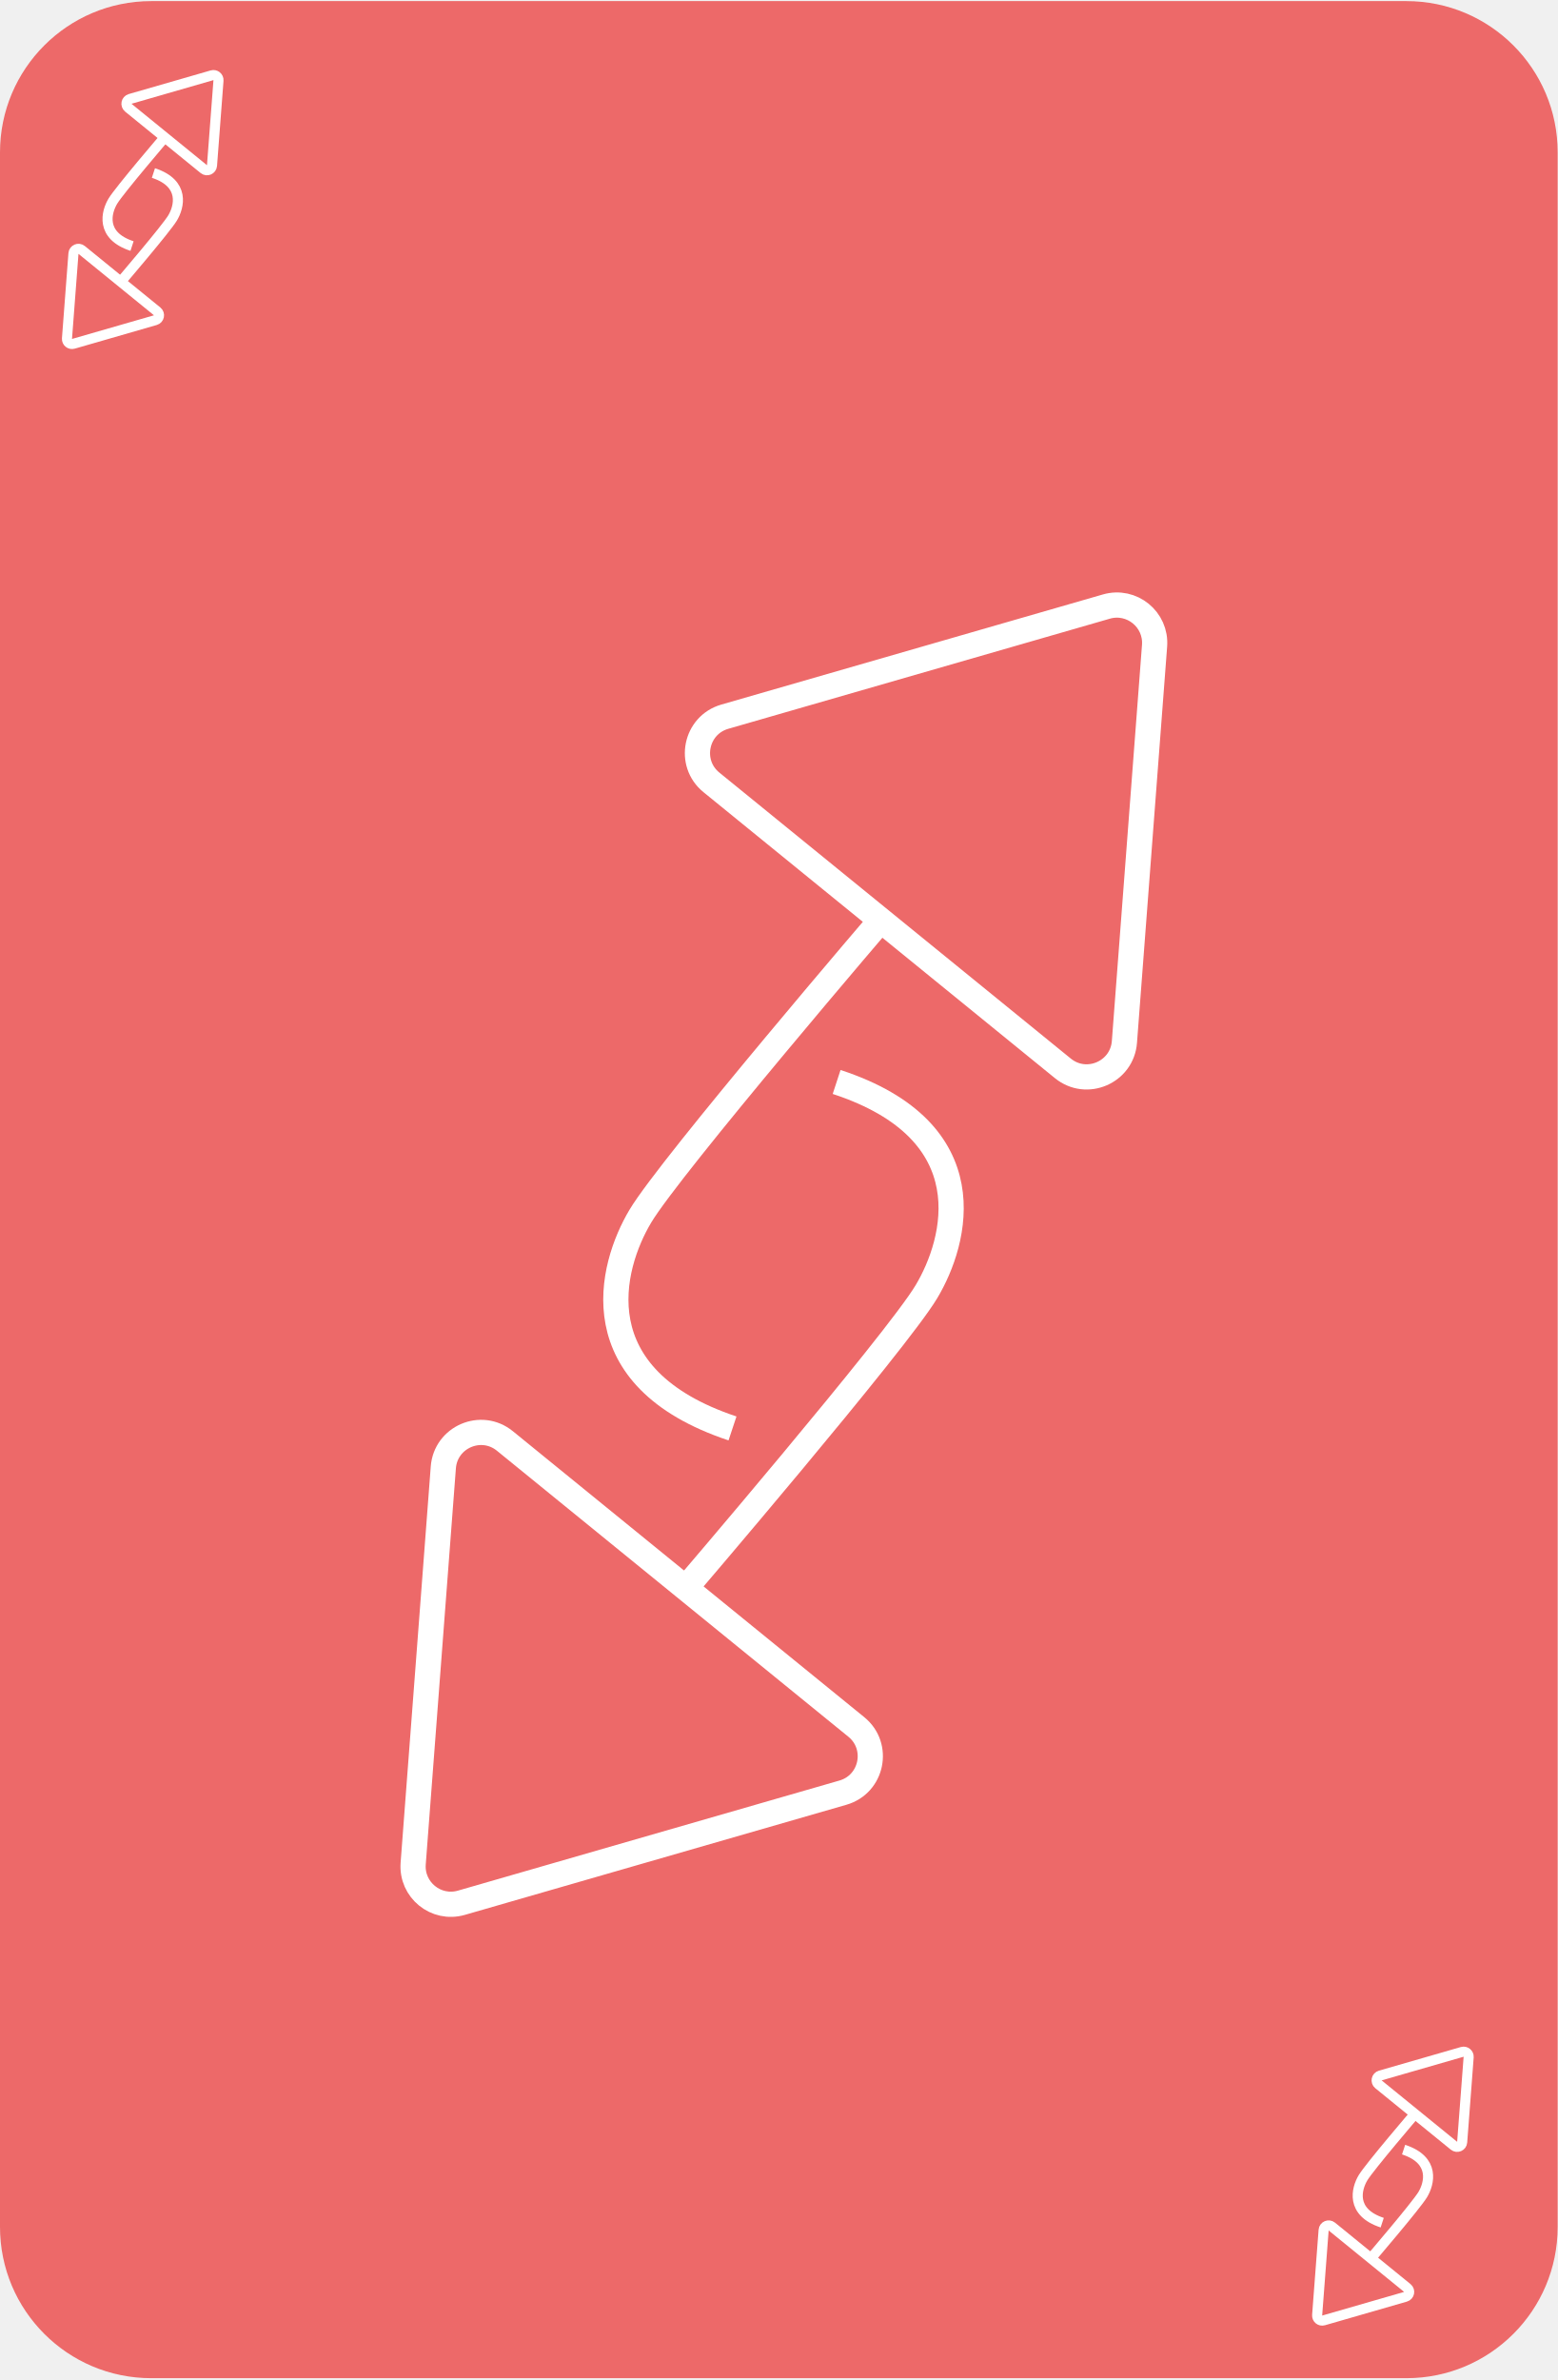
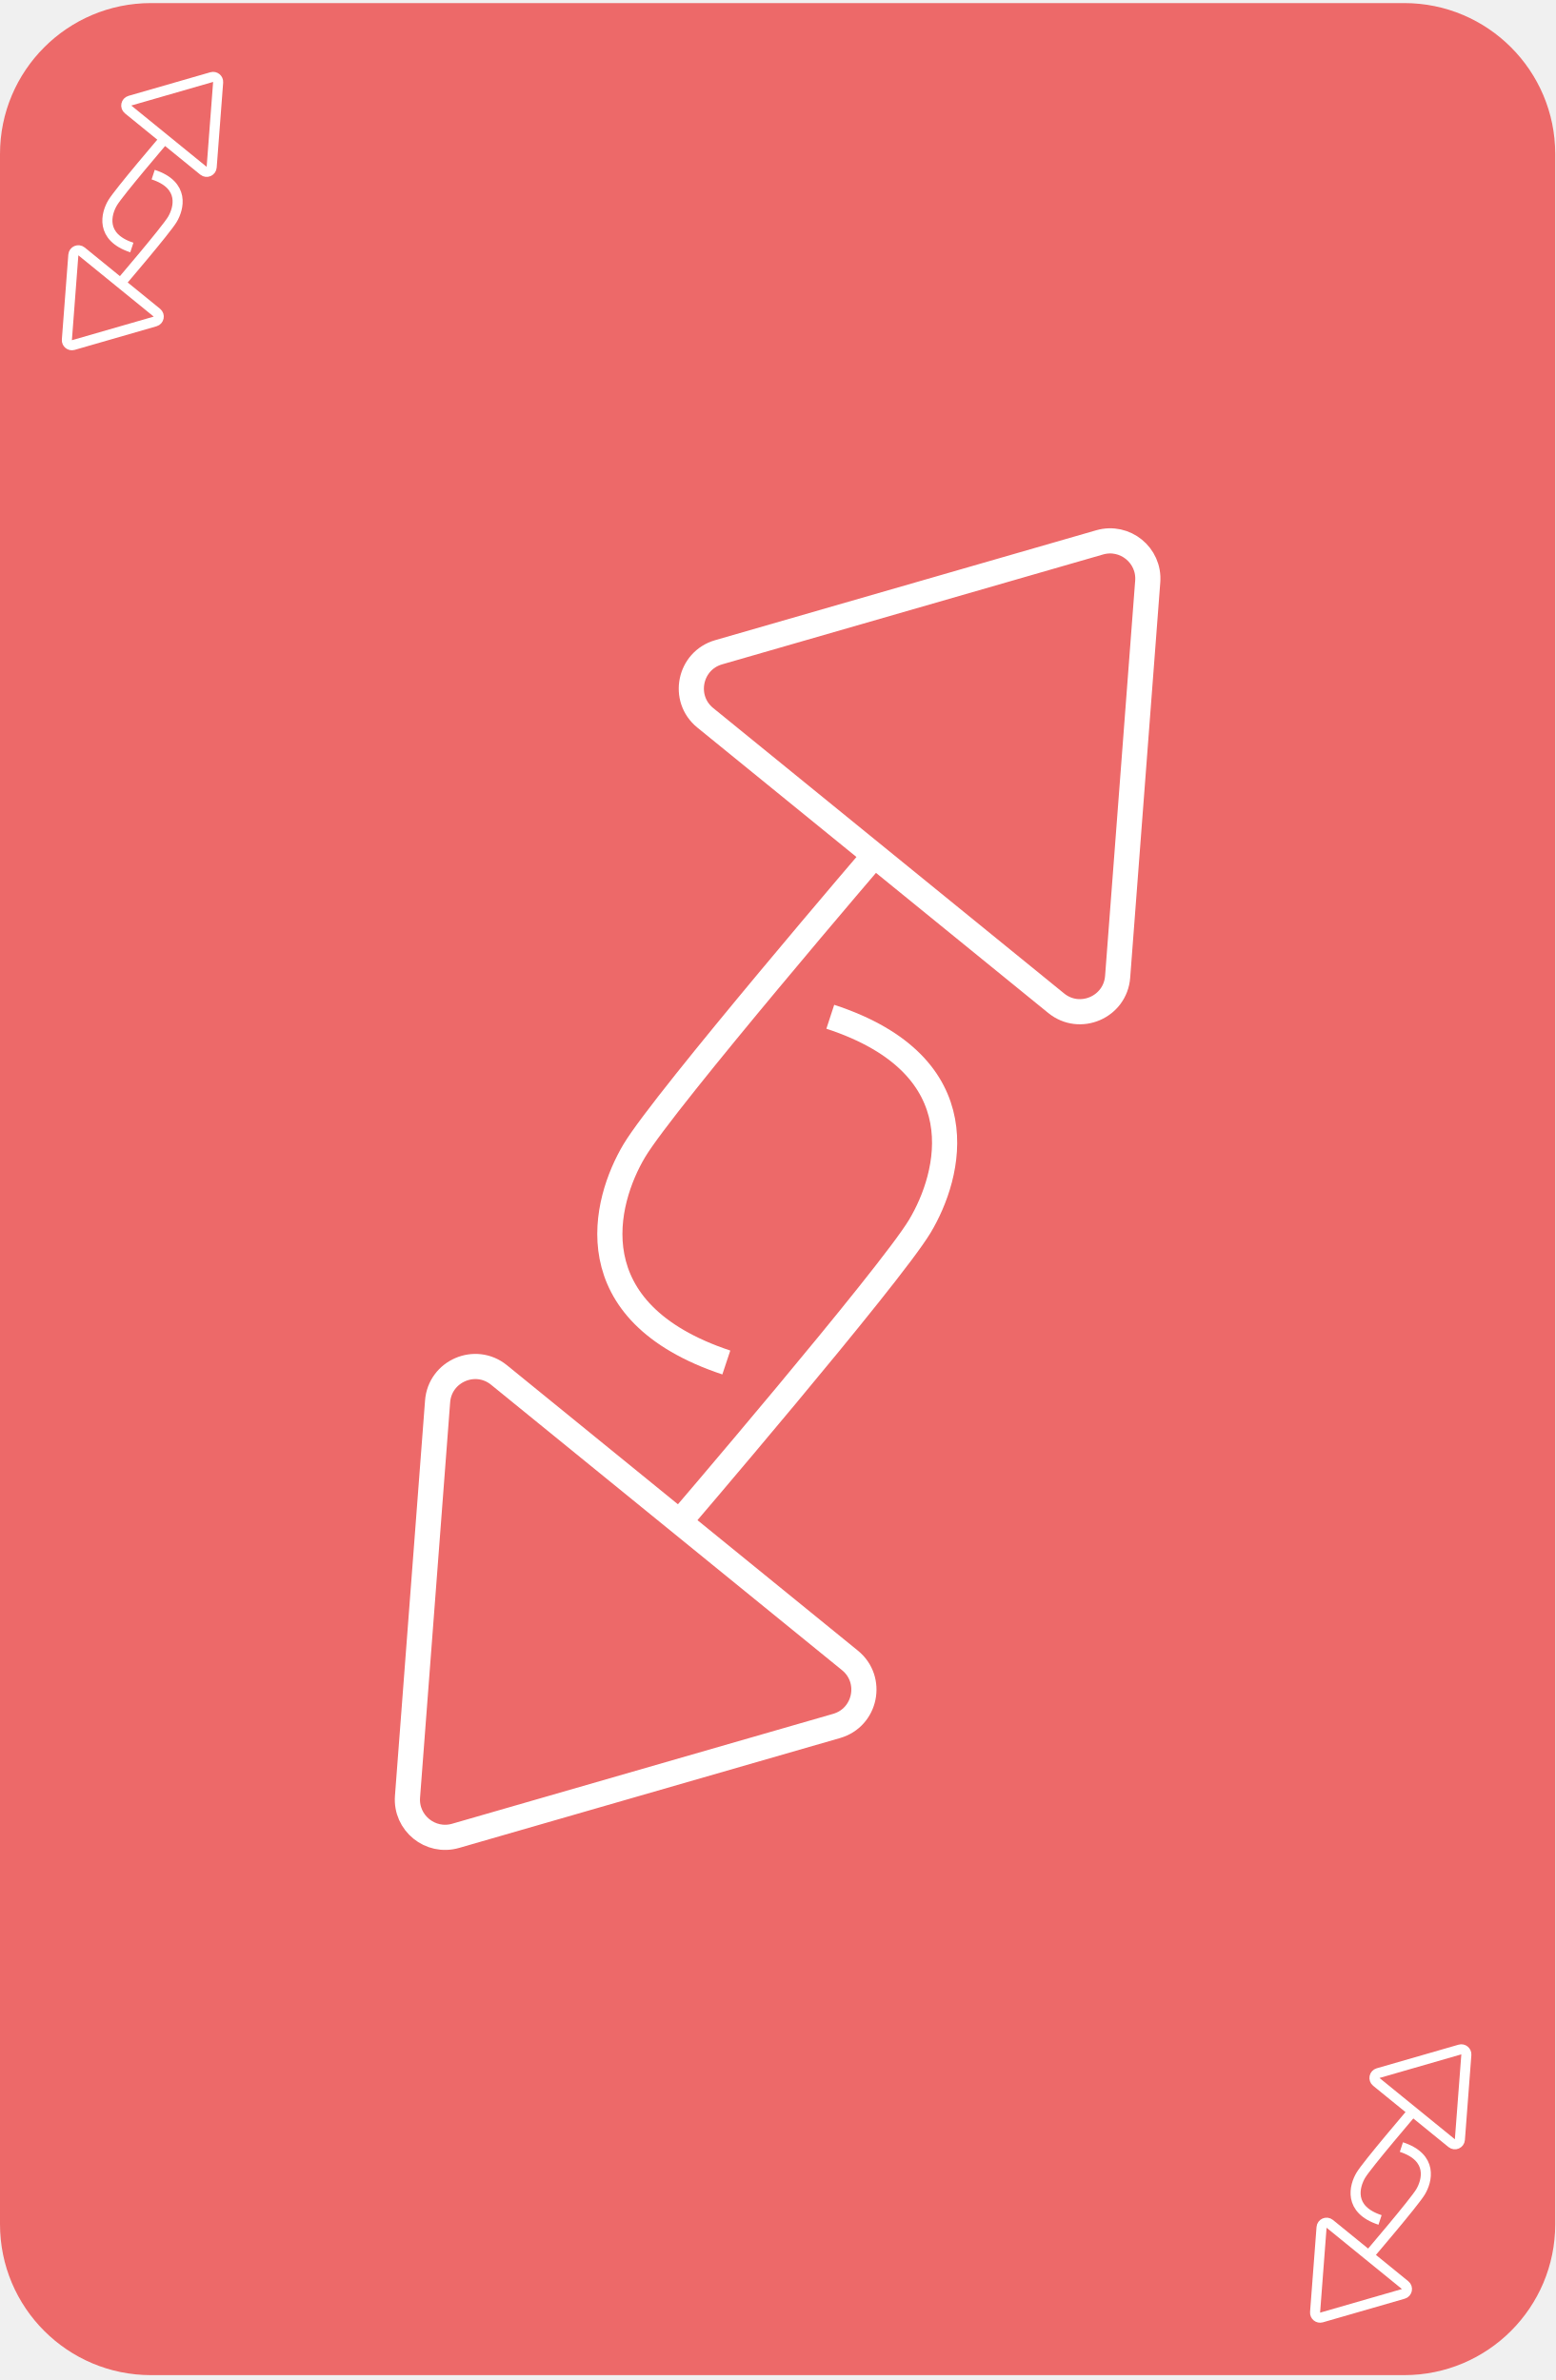
- <svg xmlns="http://www.w3.org/2000/svg" width="309" height="472" viewBox="0 0 309 472" fill="none">
-   <rect y="0.22" width="309" height="471.419" rx="30" fill="#ED6969" />
-   <path d="M42.066 14.928C42.736 14.735 43.394 15.269 43.341 15.965L42.056 32.839C41.995 33.644 41.054 34.049 40.428 33.539L25.452 21.356C24.826 20.846 25.03 19.843 25.806 19.619L42.066 14.928Z" fill="#ED6969" stroke="white" stroke-width="2" />
-   <path d="M32.814 27.075C32.814 27.075 23.668 37.753 22.385 39.895C21.101 42.038 19.817 46.708 26.193 48.797" stroke="white" stroke-width="2" />
-   <path d="M14.562 68.181C13.892 68.375 13.234 67.84 13.287 67.145L14.572 50.27C14.633 49.465 15.574 49.061 16.2 49.57L31.176 61.754C31.802 62.263 31.598 63.266 30.822 63.49L14.562 68.181Z" fill="#ED6969" stroke="white" stroke-width="2" />
-   <path d="M23.814 56.034C23.814 56.034 32.96 45.356 34.243 43.214C35.527 41.072 36.811 36.401 30.435 34.312" stroke="white" stroke-width="2" />
-   <path d="M219.478 120.294C224.503 118.844 229.432 122.854 229.035 128.07L223.056 206.629C222.597 212.667 215.542 215.699 210.845 211.878L141.125 155.158C136.428 151.337 137.961 143.812 143.779 142.134L219.478 120.294Z" fill="#ED6969" stroke="white" stroke-width="5" />
-   <path d="M175.941 181.066C175.941 181.066 133.031 231.129 127.028 241.191C121.025 251.252 115.099 273.235 145.308 283.283" stroke="white" stroke-width="5" />
-   <path d="M91.522 377.355C86.496 378.805 81.567 374.795 81.964 369.58L87.943 291.02C88.403 284.983 95.458 281.95 100.155 285.771L169.875 342.491C174.572 346.312 173.039 353.837 167.221 355.515L91.522 377.355Z" fill="#ED6969" stroke="white" stroke-width="5" />
-   <path d="M135.012 316.118C135.012 316.118 177.766 266.203 183.766 256.189C189.767 246.174 195.77 224.34 165.965 214.574" stroke="white" stroke-width="5" />
-   <path d="M290.066 406.928C290.736 406.735 291.394 407.269 291.341 407.965L290.056 424.839C289.995 425.644 289.054 426.049 288.428 425.539L273.452 413.356C272.826 412.846 273.03 411.843 273.806 411.619L290.066 406.928Z" fill="#ED6969" stroke="white" stroke-width="2" />
-   <path d="M280.814 419.075C280.814 419.075 271.668 429.753 270.385 431.895C269.101 434.037 267.817 438.708 274.193 440.797" stroke="white" stroke-width="2" />
-   <path d="M262.562 460.181C261.892 460.375 261.234 459.84 261.287 459.145L262.572 442.27C262.633 441.465 263.574 441.061 264.2 441.57L279.176 453.754C279.802 454.263 279.598 455.266 278.822 455.49L262.562 460.181Z" fill="#ED6969" stroke="white" stroke-width="2" />
-   <path d="M271.814 448.034C271.814 448.034 280.96 437.357 282.243 435.214C283.527 433.072 284.811 428.401 278.435 426.312" stroke="white" stroke-width="2" />
+ <svg xmlns="http://www.w3.org/2000/svg" width="309" height="473" viewBox="0 0 309 473" fill="none">
+   <rect y="0.613" width="309" height="471.419" rx="30" fill="#ED6969" />
+   <path d="M42.066 15.322C42.736 15.128 43.394 15.663 43.341 16.358L42.056 33.233C41.995 34.038 41.054 34.442 40.428 33.933L25.452 21.749C24.826 21.24 25.03 20.236 25.806 20.013L42.066 15.322Z" fill="#ED6969" stroke="white" stroke-width="2" />
+   <path d="M32.814 27.469C32.814 27.469 23.668 38.146 22.385 40.289C21.101 42.431 19.817 47.102 26.193 49.191" stroke="white" stroke-width="2" />
+   <path d="M14.562 68.575C13.892 68.768 13.234 68.234 13.287 67.538L14.572 50.663C14.633 49.858 15.574 49.454 16.2 49.964L31.176 62.147C31.802 62.657 31.598 63.66 30.822 63.884L14.562 68.575Z" fill="#ED6969" stroke="white" stroke-width="2" />
+   <path d="M23.814 56.428C23.814 56.428 32.96 45.75 34.243 43.608C35.527 41.465 36.811 36.795 30.435 34.706" stroke="white" stroke-width="2" />
+   <path d="M218.478 107.792C223.504 106.343 228.433 110.352 228.036 115.568L222.057 194.127C221.597 200.165 214.542 203.197 209.845 199.376L140.125 142.656C135.428 138.835 136.961 131.31 142.779 129.632L218.478 107.792Z" fill="#ED6969" stroke="white" stroke-width="5" />
+   <path d="M174.942 168.564C174.942 168.564 132.031 218.627 126.028 228.689C120.025 238.75 114.099 260.733 144.308 270.781" stroke="white" stroke-width="5" />
+   <path d="M90.522 364.853C85.497 366.303 80.568 362.293 80.965 357.078L86.944 278.518C87.403 272.481 94.459 269.448 99.155 273.27L168.875 329.989C173.572 333.811 172.039 341.335 166.221 343.013L90.522 364.853Z" fill="#ED6969" stroke="white" stroke-width="5" />
+   <path d="M134.012 303.616C134.012 303.616 176.766 253.702 182.767 243.687C188.768 233.672 194.77 211.838 164.966 202.072" stroke="white" stroke-width="5" />
+   <path d="M290.066 407.321C290.736 407.128 291.394 407.663 291.341 408.358L290.056 425.233C289.995 426.038 289.054 426.442 288.428 425.933L273.452 413.749C272.826 413.24 273.03 412.236 273.806 412.013L290.066 407.321Z" fill="#ED6969" stroke="white" stroke-width="2" />
+   <path d="M280.814 419.469C280.814 419.469 271.668 430.146 270.385 432.289C269.101 434.431 267.817 439.102 274.193 441.191" stroke="white" stroke-width="2" />
+   <path d="M262.562 460.575C261.892 460.768 261.234 460.234 261.287 459.538L262.572 442.664C262.633 441.859 263.574 441.454 264.2 441.964L279.176 454.147C279.802 454.657 279.598 455.66 278.822 455.884L262.562 460.575Z" fill="#ED6969" stroke="white" stroke-width="2" />
+   <path d="M271.814 448.428C271.814 448.428 280.96 437.75 282.243 435.608C283.527 433.465 284.811 428.795 278.435 426.706" stroke="white" stroke-width="2" />
</svg>
